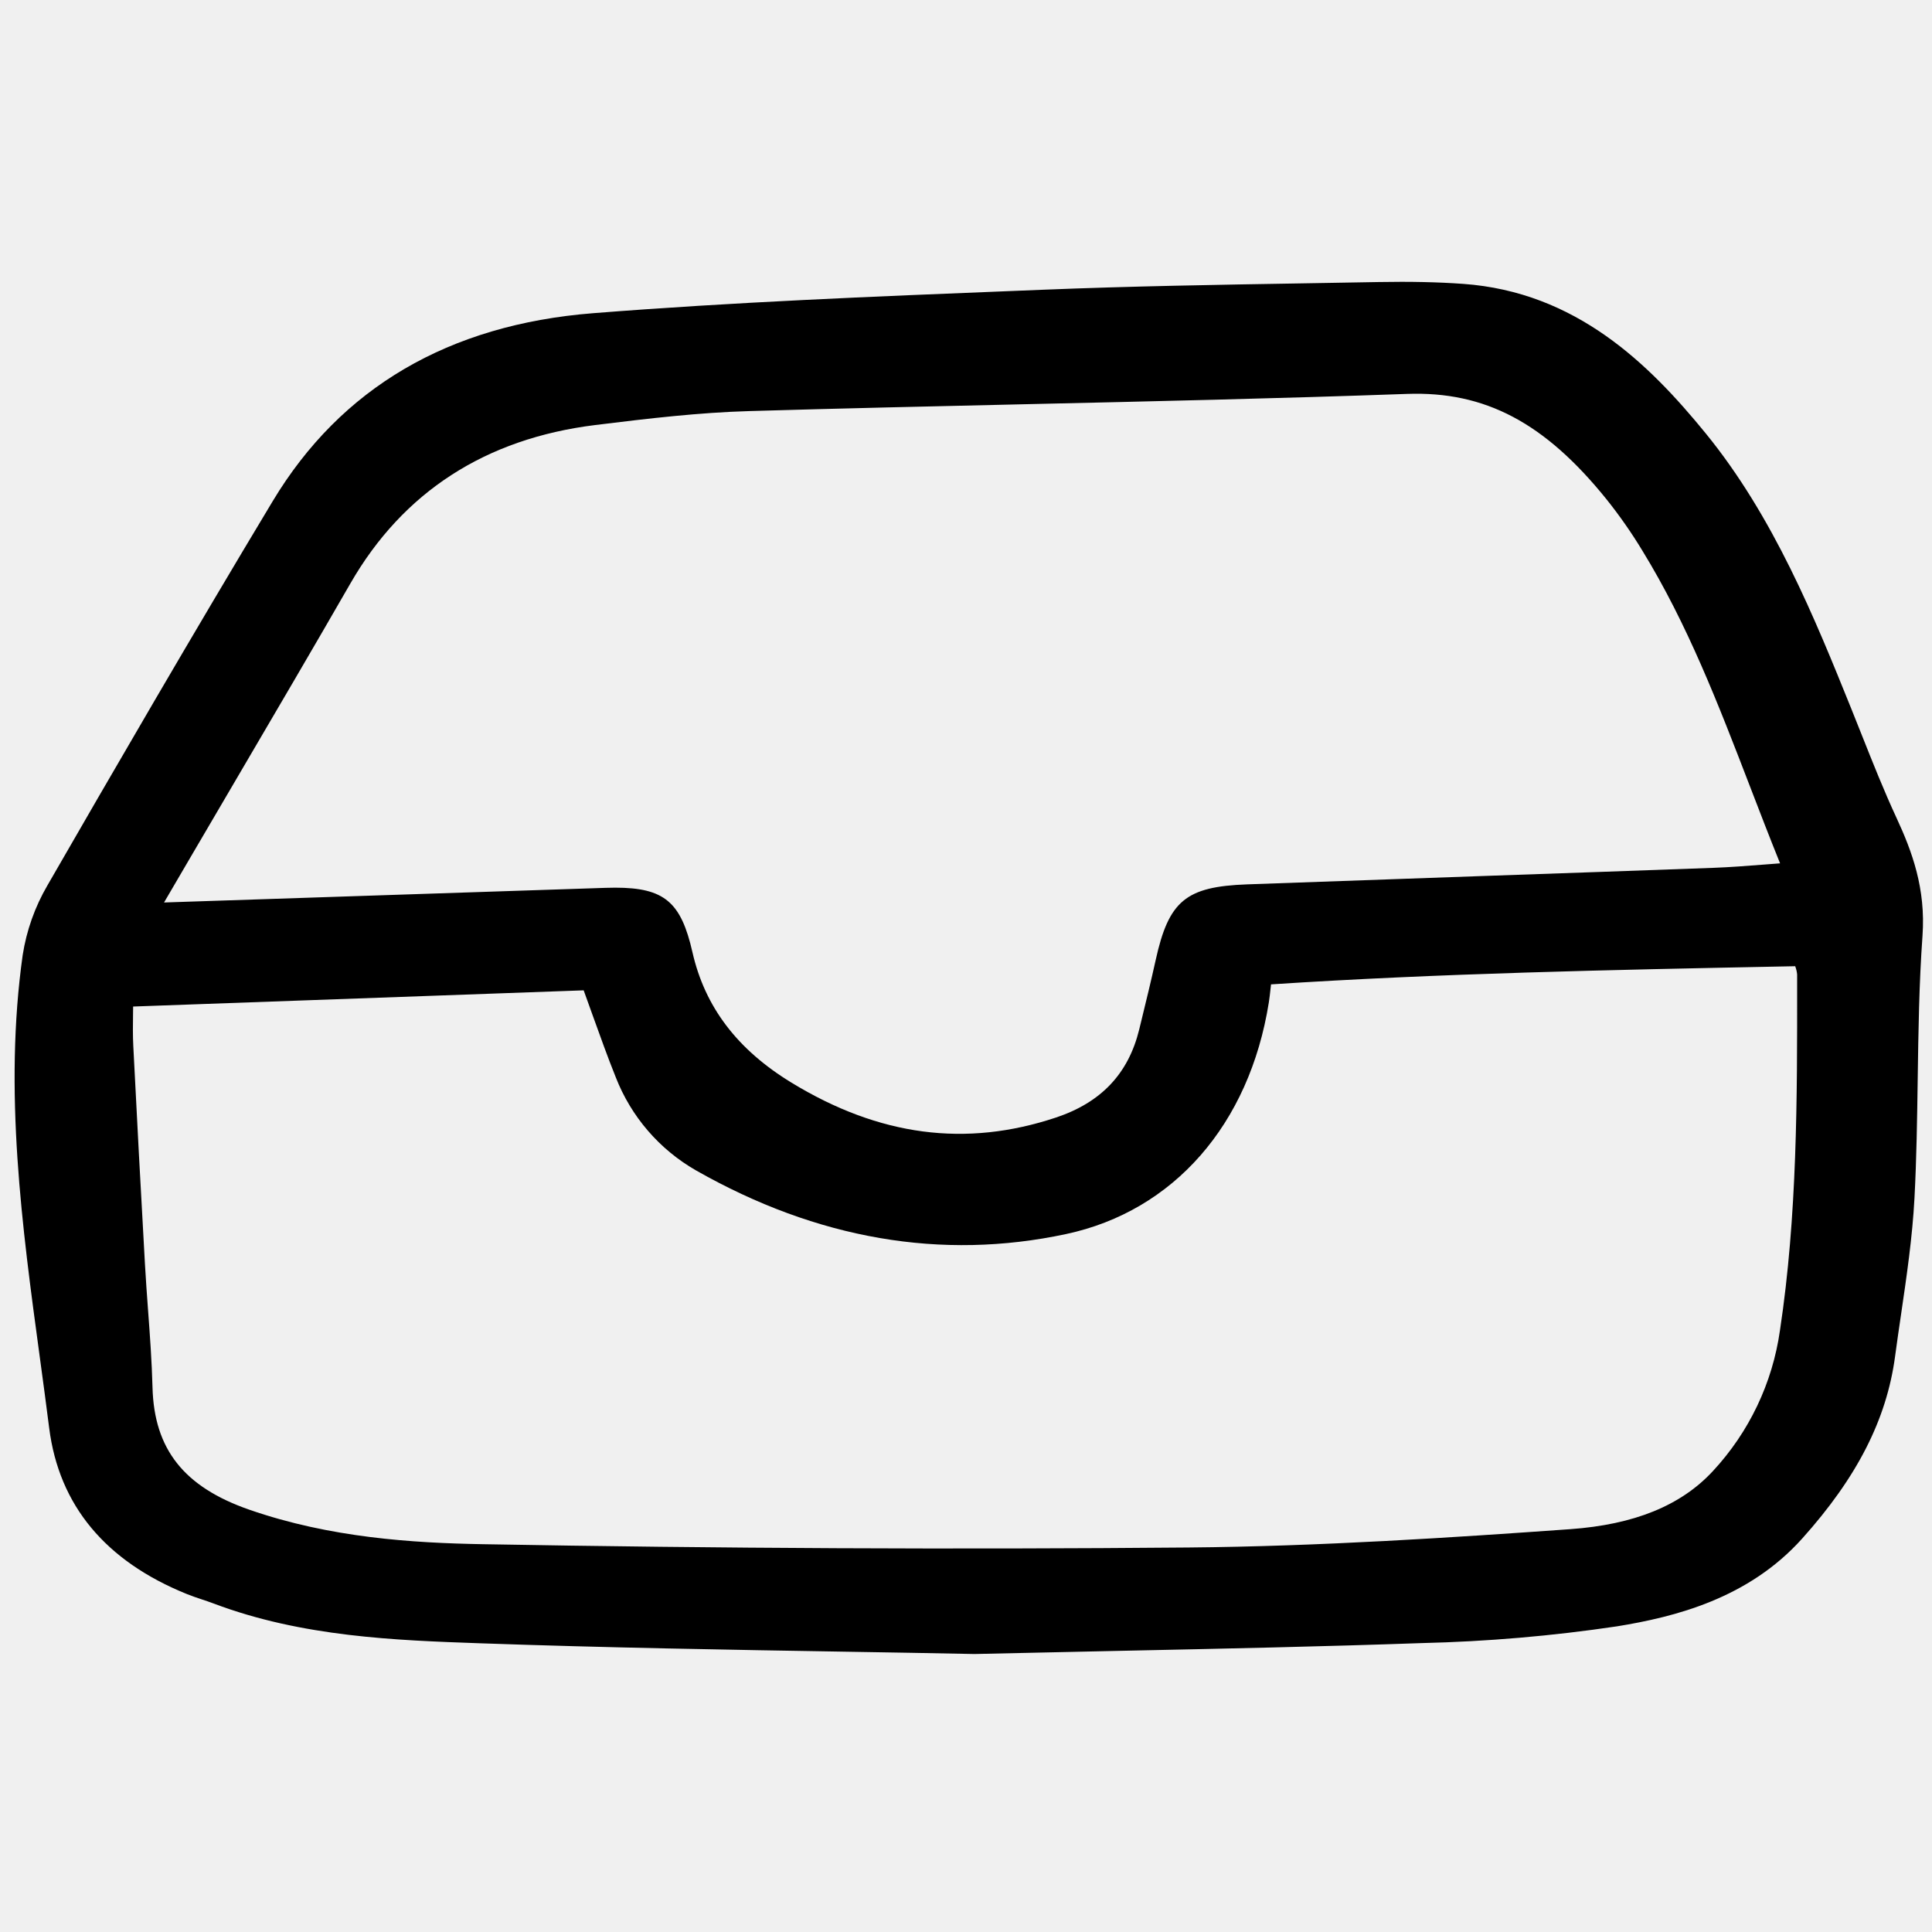
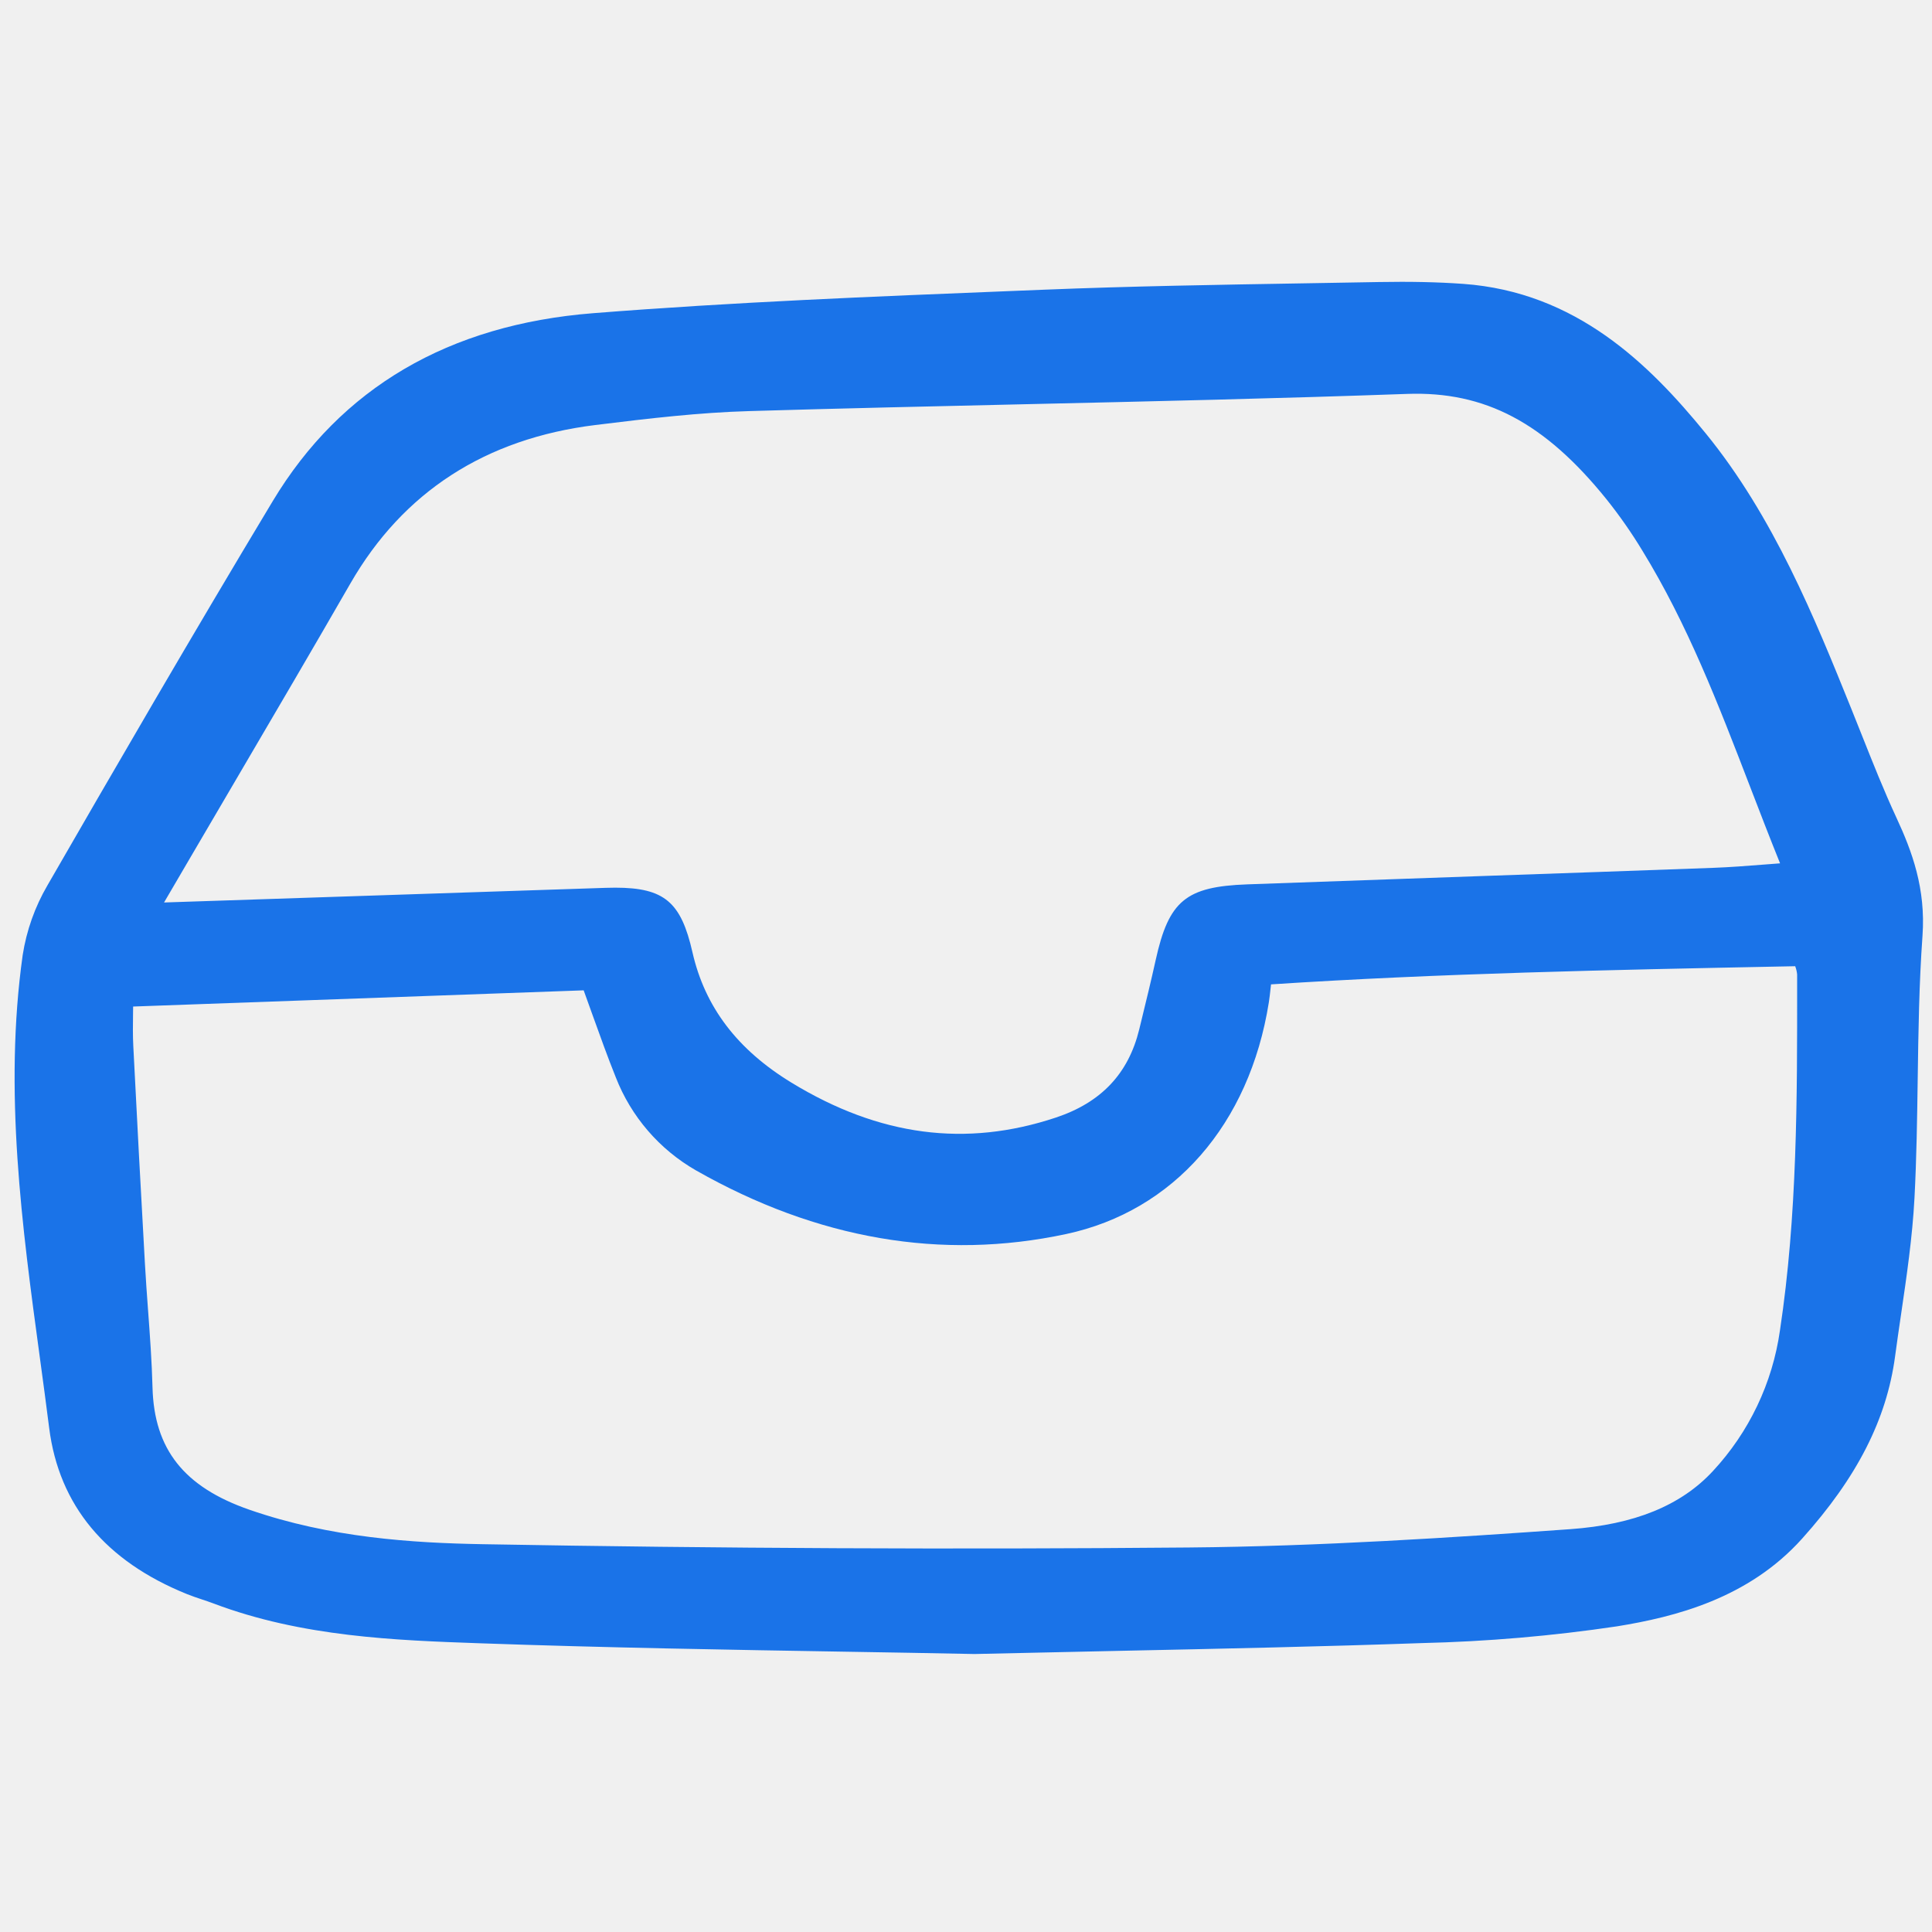
<svg xmlns="http://www.w3.org/2000/svg" width="800px" height="800px" viewBox="0 -23 161 161" fill="none">
  <g clip-path="url(#clip0)">
-     <path d="M155.16 38.278C154.862 37.528 154.565 36.778 154.262 36.03C151.239 28.546 147.813 20.063 142.131 13.1C137.421 7.325 131.337 1.331 121.93 0.656C119.817 0.505 117.516 0.455 114.895 0.503C112.817 0.542 110.739 0.578 108.661 0.611C101.547 0.729 94.191 0.851 86.961 1.143L84.347 1.248C72.89 1.706 61.043 2.18 49.42 3.1C37.387 4.053 28.408 9.32 22.732 18.754C16.023 29.906 9.47 41.208 3.947 50.791C2.905 52.58 2.208 54.547 1.89 56.592C0.3 67.908 1.836 79.21 3.322 90.139C3.587 92.094 3.853 94.049 4.099 96.005C4.918 102.445 8.786 107.101 15.593 109.846C16.005 110.012 16.426 110.153 16.847 110.293C17.166 110.4 17.485 110.506 17.798 110.624C25.176 113.415 33.02 113.693 39.939 113.938C50.36 114.308 60.984 114.484 70.358 114.64C74.118 114.704 77.747 114.762 81.191 114.834H81.221C85.424 114.736 89.418 114.653 93.264 114.571C102.037 114.387 110.322 114.213 118.454 113.925C123.909 113.798 129.351 113.331 134.749 112.528C139.582 111.746 145.702 110.208 150.176 105.219C154.757 100.115 157.219 95.287 157.923 90.033C158.079 88.862 158.251 87.693 158.423 86.523C158.888 83.358 159.368 80.085 159.54 76.836C159.714 73.545 159.762 70.197 159.808 66.96C159.864 63.027 159.922 58.959 160.208 54.985C160.49 51.055 159.337 47.946 158.05 45.172C157.003 42.917 156.066 40.558 155.16 38.278ZM133.875 18.606C134.962 19.966 135.959 21.394 136.861 22.883C140.632 29.034 143.172 35.627 145.859 42.608C146.657 44.68 147.479 46.816 148.339 48.945C147.886 48.979 147.444 49.013 147.009 49.047C145.546 49.161 144.165 49.269 142.798 49.319C136.424 49.552 130.048 49.778 123.674 49.997C117.093 50.227 110.513 50.46 103.933 50.697C98.826 50.883 97.4 52.059 96.309 56.993C95.933 58.696 95.512 60.423 95.104 62.093L94.936 62.781C94.037 66.468 91.766 68.872 87.994 70.129C80.479 72.63 73.274 71.68 65.965 67.226C61.444 64.471 58.742 60.915 57.705 56.356C56.759 52.196 55.385 50.973 51.272 50.973C51.013 50.973 50.742 50.977 50.46 50.987L13.67 52.207L15.827 48.52C17.183 46.202 18.541 43.884 19.902 41.568C22.964 36.35 26.131 30.953 29.201 25.618C33.59 17.995 40.452 13.553 49.599 12.42C54.167 11.855 58.286 11.378 62.435 11.257C70.052 11.033 77.8 10.858 85.292 10.688C95.775 10.451 106.615 10.206 117.274 9.825C123.754 9.599 128.725 12.219 133.875 18.606ZM51.316 66.778C52.59 70.046 54.947 72.782 57.995 74.531C68.088 80.27 78.464 82.057 88.845 79.837C97.805 77.92 104.121 70.703 105.737 60.528C105.794 60.169 105.834 59.807 105.885 59.337C105.895 59.241 105.906 59.139 105.919 59.031C119.972 58.11 134.333 57.823 148.228 57.545L149.602 57.518C149.605 57.53 149.608 57.543 149.612 57.556C149.691 57.765 149.741 57.984 149.761 58.206V59.035C149.768 68.512 149.776 78.31 148.329 87.87C147.708 92.254 145.757 96.344 142.74 99.592C140.076 102.468 136.187 104.05 130.849 104.431C121.189 105.12 109.967 105.862 99.035 105.958C79.711 106.129 59.925 106.037 40.222 105.683C34.401 105.579 27.54 105.155 20.789 102.813C15.335 100.92 12.843 97.773 12.709 92.614C12.653 90.458 12.493 88.276 12.337 86.167C12.244 84.891 12.15 83.614 12.079 82.338C11.726 76.071 11.399 69.953 11.107 64.15C11.063 63.289 11.074 62.433 11.086 61.524C11.086 61.311 11.091 61.095 11.094 60.878L48.639 59.528C48.898 60.239 49.145 60.929 49.387 61.606C50.035 63.404 50.641 65.099 51.316 66.777V66.778Z" fill="currentColor" />
+     <path d="M155.16 38.278C154.862 37.528 154.565 36.778 154.262 36.03C151.239 28.546 147.813 20.063 142.131 13.1C137.421 7.325 131.337 1.331 121.93 0.656C119.817 0.505 117.516 0.455 114.895 0.503C112.817 0.542 110.739 0.578 108.661 0.611C101.547 0.729 94.191 0.851 86.961 1.143L84.347 1.248C72.89 1.706 61.043 2.18 49.42 3.1C37.387 4.053 28.408 9.32 22.732 18.754C16.023 29.906 9.47 41.208 3.947 50.791C2.905 52.58 2.208 54.547 1.89 56.592C0.3 67.908 1.836 79.21 3.322 90.139C3.587 92.094 3.853 94.049 4.099 96.005C4.918 102.445 8.786 107.101 15.593 109.846C16.005 110.012 16.426 110.153 16.847 110.293C17.166 110.4 17.485 110.506 17.798 110.624C25.176 113.415 33.02 113.693 39.939 113.938C50.36 114.308 60.984 114.484 70.358 114.64C74.118 114.704 77.747 114.762 81.191 114.834H81.221C85.424 114.736 89.418 114.653 93.264 114.571C102.037 114.387 110.322 114.213 118.454 113.925C123.909 113.798 129.351 113.331 134.749 112.528C139.582 111.746 145.702 110.208 150.176 105.219C154.757 100.115 157.219 95.287 157.923 90.033C158.079 88.862 158.251 87.693 158.423 86.523C158.888 83.358 159.368 80.085 159.54 76.836C159.714 73.545 159.762 70.197 159.808 66.96C159.864 63.027 159.922 58.959 160.208 54.985C160.49 51.055 159.337 47.946 158.05 45.172C157.003 42.917 156.066 40.558 155.16 38.278ZM133.875 18.606C134.962 19.966 135.959 21.394 136.861 22.883C140.632 29.034 143.172 35.627 145.859 42.608C146.657 44.68 147.479 46.816 148.339 48.945C147.886 48.979 147.444 49.013 147.009 49.047C145.546 49.161 144.165 49.269 142.798 49.319C136.424 49.552 130.048 49.778 123.674 49.997C117.093 50.227 110.513 50.46 103.933 50.697C98.826 50.883 97.4 52.059 96.309 56.993C95.933 58.696 95.512 60.423 95.104 62.093L94.936 62.781C94.037 66.468 91.766 68.872 87.994 70.129C80.479 72.63 73.274 71.68 65.965 67.226C61.444 64.471 58.742 60.915 57.705 56.356C56.759 52.196 55.385 50.973 51.272 50.973C51.013 50.973 50.742 50.977 50.46 50.987L13.67 52.207L15.827 48.52C17.183 46.202 18.541 43.884 19.902 41.568C22.964 36.35 26.131 30.953 29.201 25.618C33.59 17.995 40.452 13.553 49.599 12.42C54.167 11.855 58.286 11.378 62.435 11.257C70.052 11.033 77.8 10.858 85.292 10.688C95.775 10.451 106.615 10.206 117.274 9.825C123.754 9.599 128.725 12.219 133.875 18.606ZM51.316 66.778C52.59 70.046 54.947 72.782 57.995 74.531C68.088 80.27 78.464 82.057 88.845 79.837C97.805 77.92 104.121 70.703 105.737 60.528C105.794 60.169 105.834 59.807 105.885 59.337C105.895 59.241 105.906 59.139 105.919 59.031C119.972 58.11 134.333 57.823 148.228 57.545L149.602 57.518C149.605 57.53 149.608 57.543 149.612 57.556C149.691 57.765 149.741 57.984 149.761 58.206V59.035C149.768 68.512 149.776 78.31 148.329 87.87C147.708 92.254 145.757 96.344 142.74 99.592C140.076 102.468 136.187 104.05 130.849 104.431C121.189 105.12 109.967 105.862 99.035 105.958C79.711 106.129 59.925 106.037 40.222 105.683C34.401 105.579 27.54 105.155 20.789 102.813C15.335 100.92 12.843 97.773 12.709 92.614C12.653 90.458 12.493 88.276 12.337 86.167C12.244 84.891 12.15 83.614 12.079 82.338C11.726 76.071 11.399 69.953 11.107 64.15C11.063 63.289 11.074 62.433 11.086 61.524C11.086 61.311 11.091 61.095 11.094 60.878L48.639 59.528C48.898 60.239 49.145 60.929 49.387 61.606C50.035 63.404 50.641 65.099 51.316 66.777V66.778Z" fill="#1a73e8" />
  </g>
  <defs>
    <clipPath id="clip0">
      <rect width="160" height="115" fill="white" transform="translate(0.777344)" />
    </clipPath>
  </defs>
</svg>
